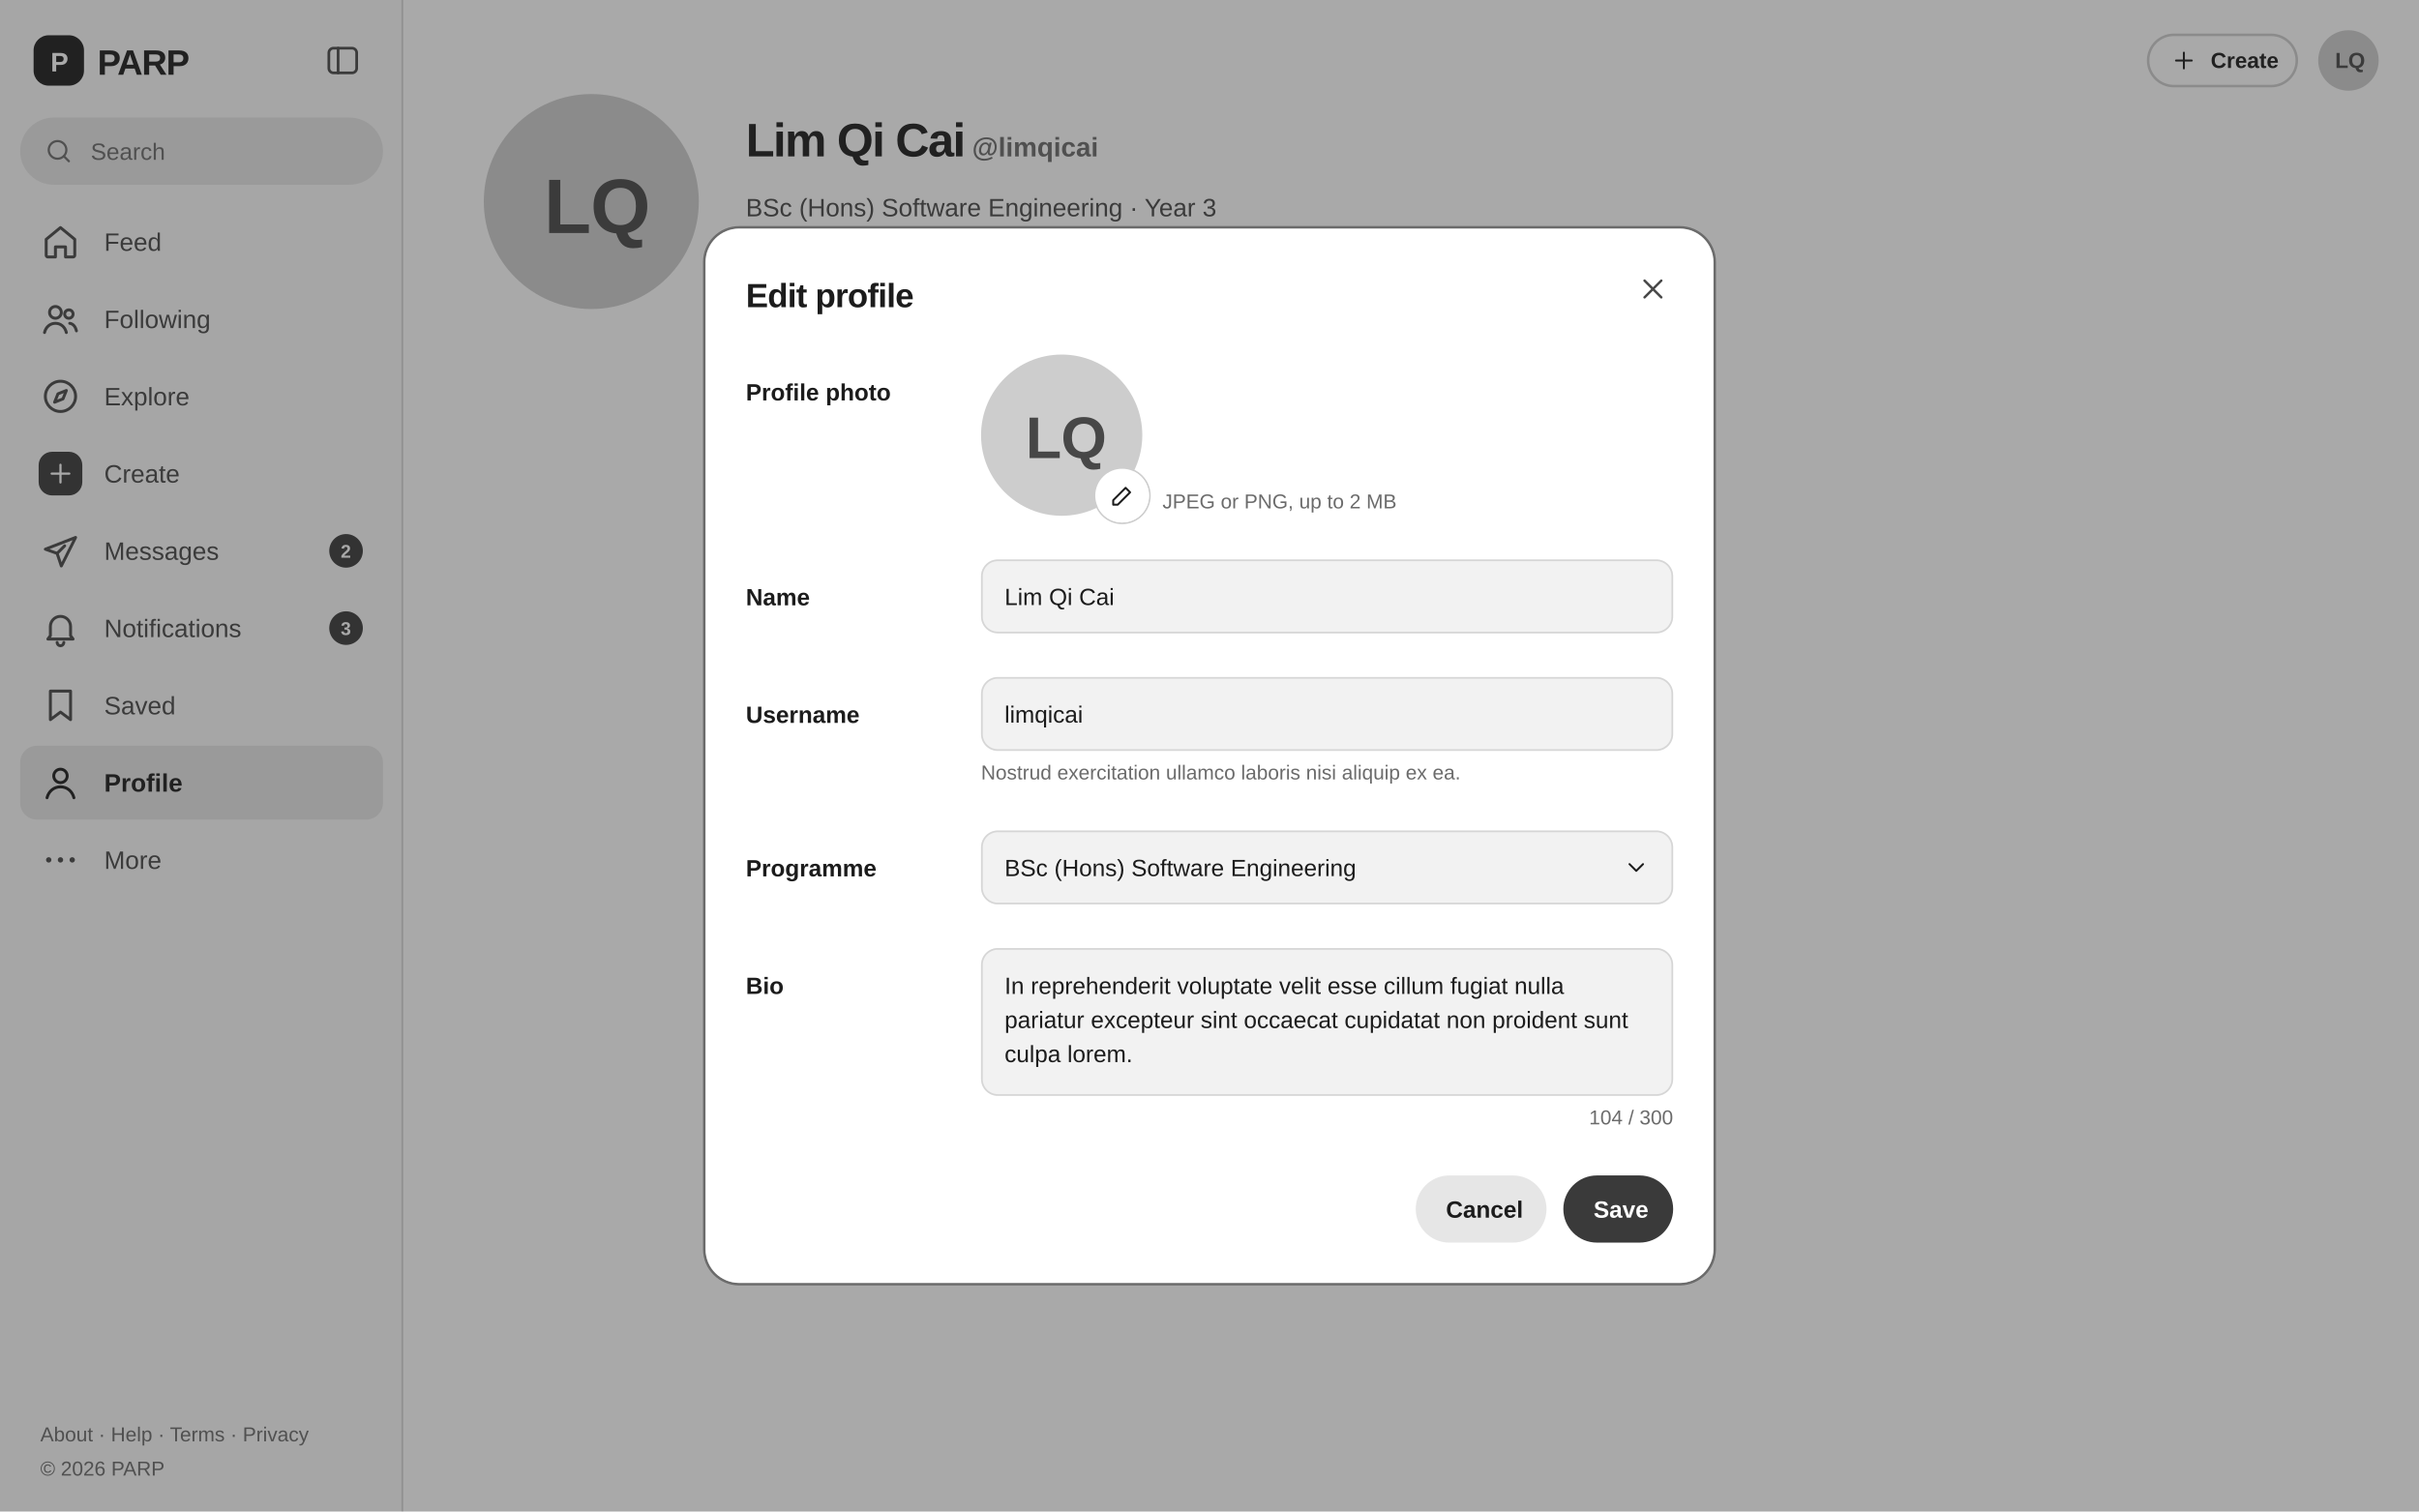
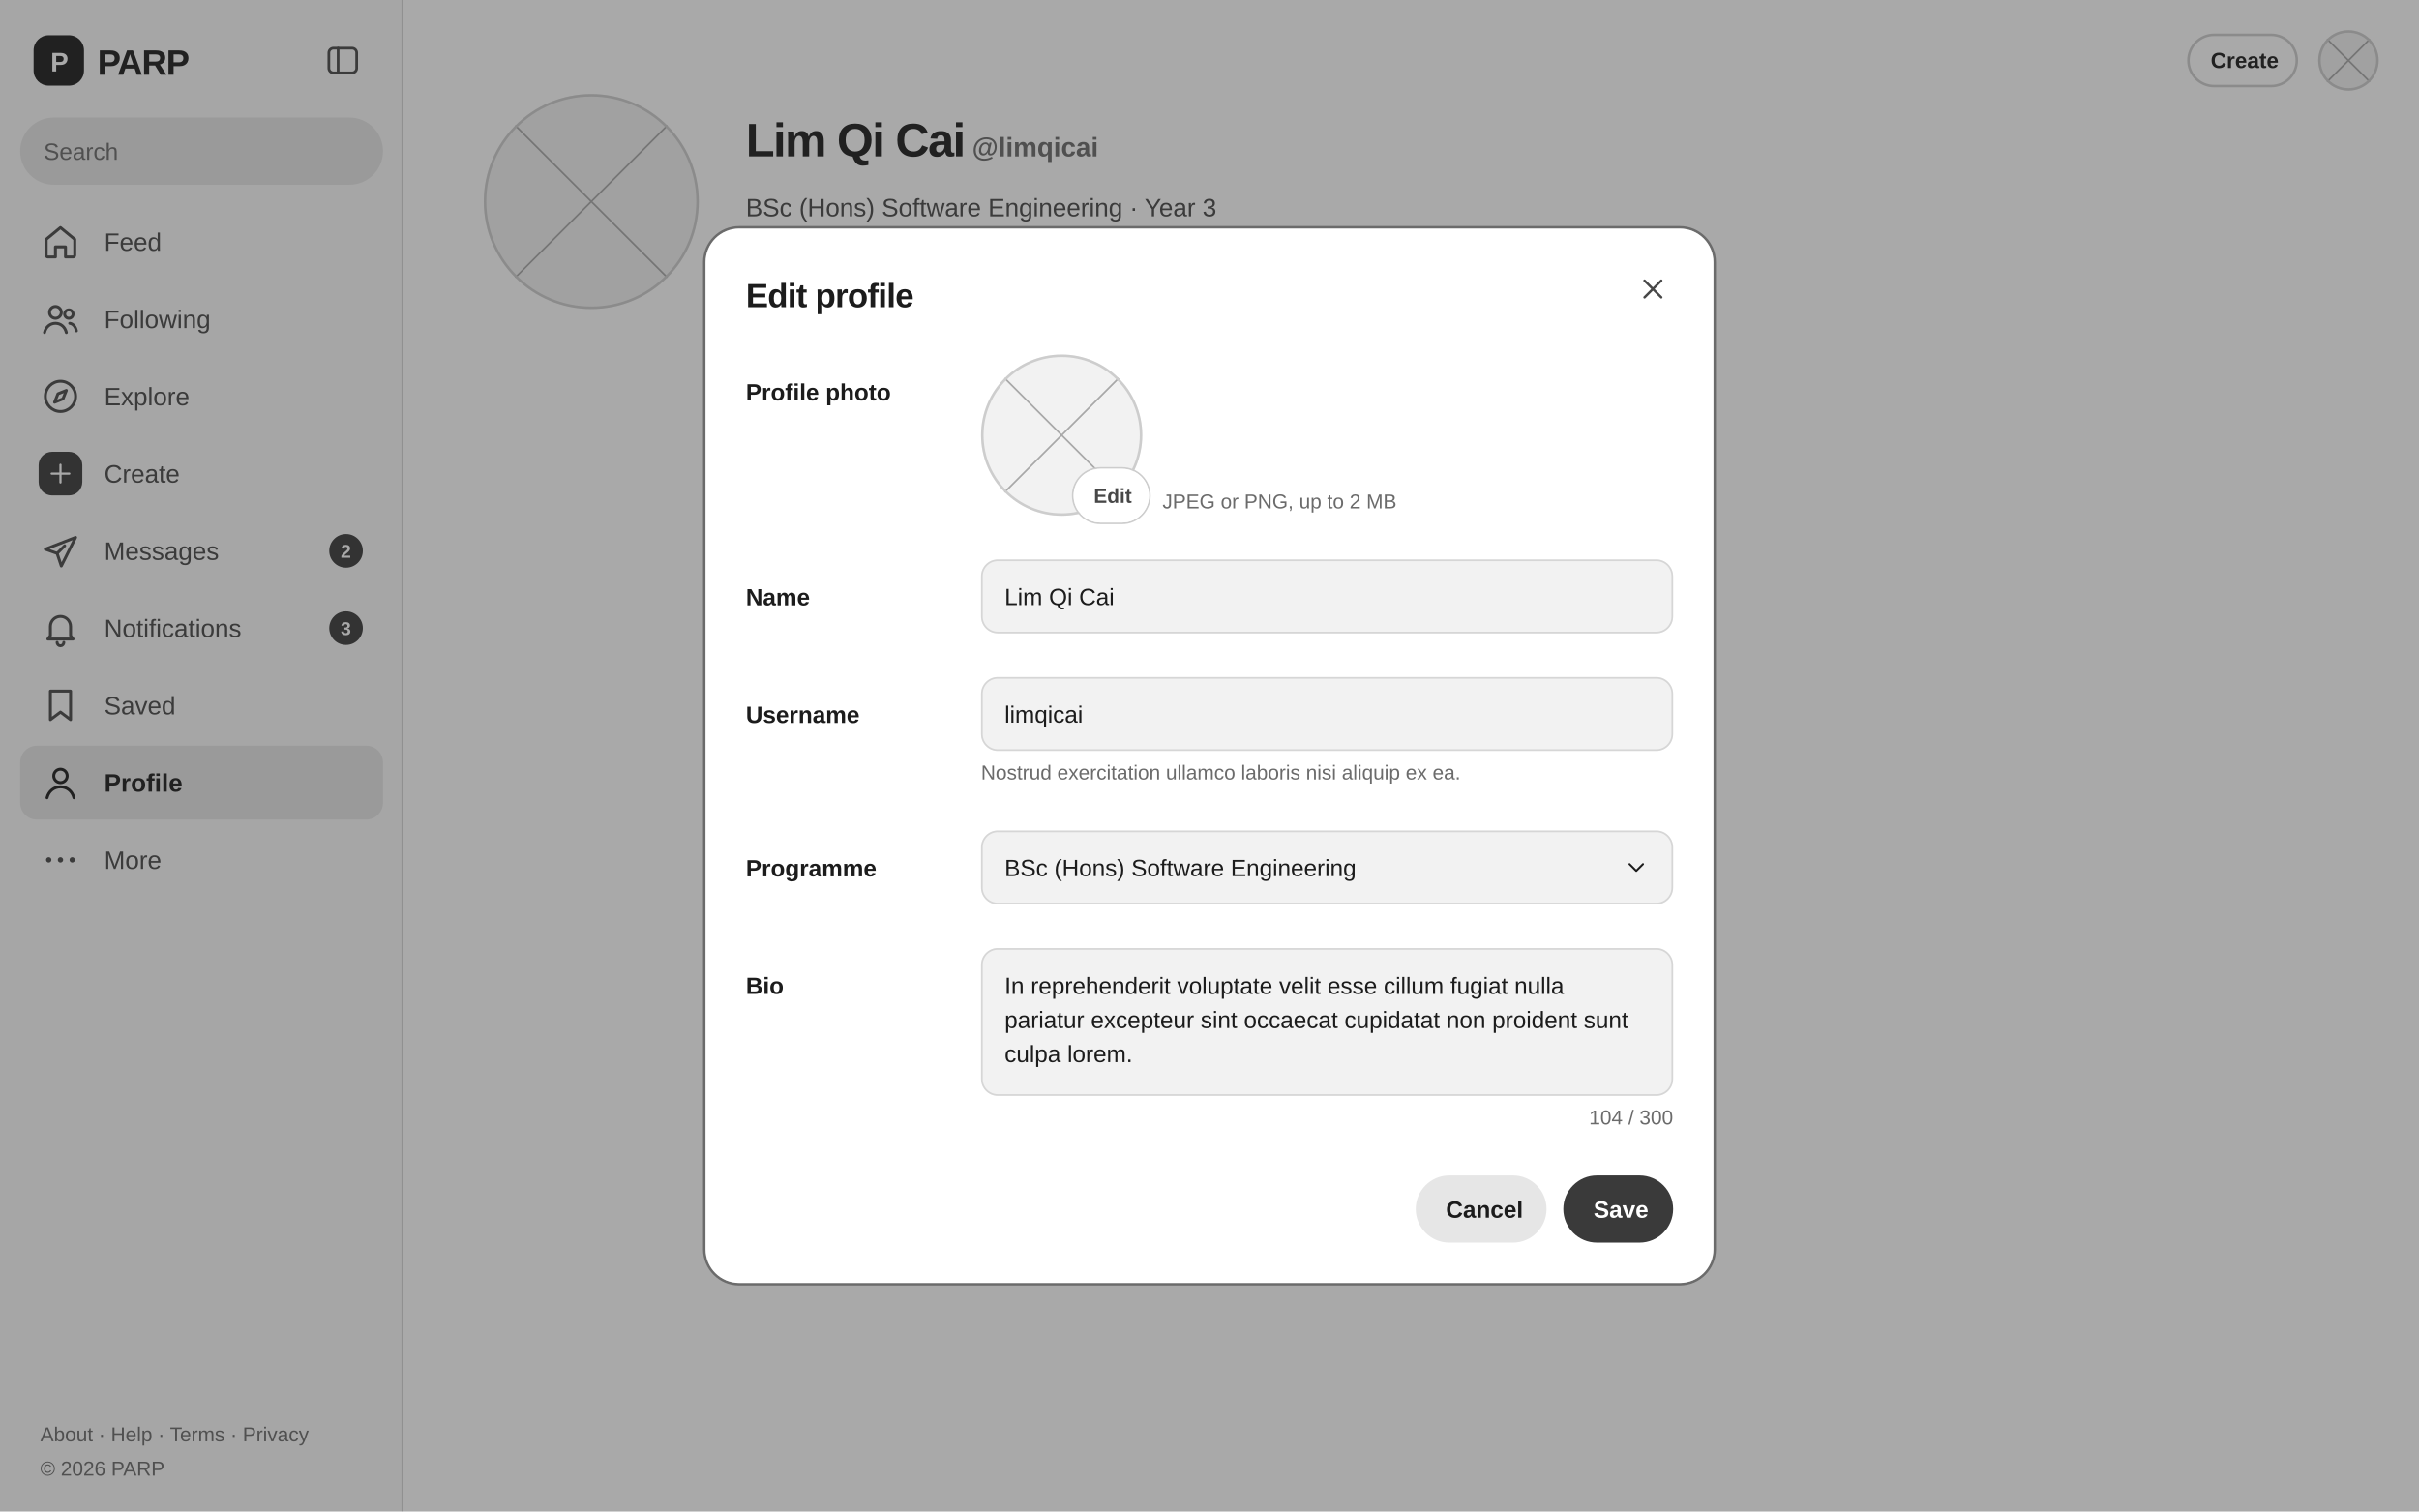
<svg xmlns="http://www.w3.org/2000/svg" width="1440" height="900" viewBox="0 0 1440 900" font-family="Segoe UI, Arial, sans-serif">
  <defs />
  <rect width="1440" height="900" fill="#ffffff" />
  <rect x="0" y="0" width="1440" height="900" fill="#ffffff" />
-   <rect x="288" y="56" width="128" height="128" rx="64" fill="#cdcdcd" />
-   <text x="323.83" y="138.75" font-size="46" font-weight="700" letter-spacing="-0.46" fill="#474747">LQ</text>
+   <rect x="288" y="56" width="128" height="128" rx="64" fill="#f2f2f2" />
+   <path d="M306.75 74.75L397.25 165.25M397.25 74.75L306.75 165.25" fill="none" stroke="#a8a8a8" stroke-width="1" />
+   <rect x="288.75" y="56.75" width="126.5" height="126.5" rx="63.25" fill="none" stroke="#cdcdcd" stroke-width="1.5" />
  <text x="444" y="93.12" font-size="28" font-weight="700" letter-spacing="-0.84" fill="#1c1c1c">Lim Qi Cai</text>
  <text x="578.66" y="93.14" font-size="16" font-weight="600" fill="#6b6b6b">@limqicai</text>
  <text x="444" y="128.82" font-size="15" fill="#474747">BSc (Hons) Software Engineering · Year 3</text>
  <rect x="444" y="144.34" width="105.45" height="40" rx="20" fill="#3a3a3a" />
  <text x="462" y="169.5" font-size="14" font-weight="600" fill="#ffffff">Edit profile</text>
  <text x="444" y="213.4" font-size="17" font-weight="600" fill="#1c1c1c">128</text>
  <text x="473.83" y="213.57" font-size="15" fill="#6b6b6b">Following</text>
  <text x="559.8" y="213.4" font-size="17" font-weight="600" fill="#1c1c1c">342</text>
  <text x="592.58" y="213.57" font-size="15" fill="#6b6b6b">Followers</text>
  <text x="677.02" y="213.4" font-size="17" font-weight="600" fill="#1c1c1c">2.1K</text>
  <text x="711.89" y="213.57" font-size="15" fill="#6b6b6b">Likes</text>
  <g id="top-1">
-     <rect x="1278" y="20" width="90" height="32" rx="16" fill="#ffffff" />
-     <rect x="1278.75" y="20.75" width="88.5" height="30.5" rx="15.25" fill="none" stroke="#cdcdcd" stroke-width="1.5" />
-     <g transform="translate(1292 28) scale(0.67)" fill="none" stroke="#1c1c1c" stroke-width="1.75" stroke-linecap="round" stroke-linejoin="round">
-       <path d="M12 5v14M5 12h14" />
-     </g>
+     <rect x="1302" y="20" width="66" height="32" rx="16" fill="#ffffff" />
+     <rect x="1302.75" y="20.75" width="64.5" height="30.5" rx="15.25" fill="none" stroke="#cdcdcd" stroke-width="1.5" />
    <text x="1316" y="40.47" font-size="13" font-weight="600" fill="#1c1c1c">Create</text>
-     <rect x="1380" y="18" width="36" height="36" rx="18" fill="#cdcdcd" />
-     <text x="1390.03" y="40.47" font-size="13" font-weight="700" letter-spacing="-0.13" fill="#474747">LQ</text>
+     <rect x="1380" y="18" width="36" height="36" rx="18" fill="#f2f2f2" />
+     <path d="M1385.27 23.27L1410.73 48.73M1410.73 23.27L1385.27 48.73" fill="none" stroke="#a8a8a8" stroke-width="1" />
+     <rect x="1380.75" y="18.75" width="34.5" height="34.5" rx="17.25" fill="none" stroke="#cdcdcd" stroke-width="1.5" />
  </g>
  <g id="nav-2">
    <rect x="0" y="0" width="240" height="900" fill="#fafafa" />
    <rect x="239" y="0" width="1" height="900" fill="#d6d6d6" />
    <rect x="20" y="21" width="30" height="30" rx="9" fill="#1c1c1c" />
    <text x="30.08" y="42.55" font-size="16" font-weight="700" fill="#ffffff">P</text>
    <text x="58" y="44.5" font-size="21" font-weight="700" letter-spacing="-0.63" fill="#1c1c1c">PARP</text>
    <g transform="translate(193 25) scale(0.92)" fill="none" stroke="#474747" stroke-width="1.75" stroke-linecap="round" stroke-linejoin="round">
      <rect x="3" y="4" width="18" height="16" rx="3" />
      <path d="M9 4v16" />
    </g>
    <rect x="12" y="70" width="216" height="40" rx="20" fill="#e6e6e6" />
-     <g transform="translate(26 81) scale(0.75)" fill="none" stroke="#6b6b6b" stroke-width="1.75" stroke-linecap="round" stroke-linejoin="round">
-       <circle cx="11" cy="11" r="7" />
-       <path d="m20 20-4-4" />
-     </g>
-     <text x="54" y="95.15" font-size="14" fill="#6b6b6b">Search</text>
+     <text x="26" y="95.15" font-size="14" fill="#6b6b6b">Search</text>
    <g transform="translate(24 132) scale(1)" fill="none" stroke="#474747" stroke-width="1.75" stroke-linecap="round" stroke-linejoin="round">
      <path d="M3.5 10.5 12 3.5l8.5 7V20a1 1 0 0 1-1 1H15v-6H9v6H4.5a1 1 0 0 1-1-1z" />
    </g>
    <text x="62" y="149.35" font-size="15" fill="#474747">Feed</text>
    <g transform="translate(24 178) scale(1)" fill="none" stroke="#474747" stroke-width="1.75" stroke-linecap="round" stroke-linejoin="round">
      <circle cx="9" cy="8" r="3.5" />
      <path d="M2.5 20c.8-3.4 3.4-5.5 6.5-5.5s5.7 2.1 6.5 5.5" />
      <circle cx="17" cy="9" r="2.5" />
      <path d="M17.5 14.5c2 .3 3.4 1.9 4 4.5" />
    </g>
    <text x="62" y="195.35" font-size="15" fill="#474747">Following</text>
    <g transform="translate(24 224) scale(1)" fill="none" stroke="#474747" stroke-width="1.75" stroke-linecap="round" stroke-linejoin="round">
      <circle cx="12" cy="12" r="9" />
      <path d="m15.5 8.5-2 5-5 2 2-5z" />
    </g>
    <text x="62" y="241.35" font-size="15" fill="#474747">Explore</text>
    <rect x="23" y="269" width="26" height="26" rx="8" fill="#3a3a3a" />
    <g transform="translate(27 273) scale(0.75)" fill="none" stroke="#ffffff" stroke-width="1.75" stroke-linecap="round" stroke-linejoin="round">
      <path d="M12 5v14M5 12h14" />
    </g>
    <text x="62" y="287.35" font-size="15" fill="#474747">Create</text>
    <g transform="translate(24 316) scale(1)" fill="none" stroke="#474747" stroke-width="1.75" stroke-linecap="round" stroke-linejoin="round">
      <path d="M21 4 3 11l7 2.5L12.5 21z" />
      <path d="m10 13.5 4.5-4.5" />
    </g>
    <text x="62" y="333.35" font-size="15" fill="#474747">Messages</text>
    <rect x="196" y="318" width="20" height="20" rx="10" fill="#3a3a3a" />
    <text x="202.83" y="332.1" font-size="11" font-weight="700" fill="#ffffff">2</text>
    <g transform="translate(24 362) scale(1)" fill="none" stroke="#474747" stroke-width="1.75" stroke-linecap="round" stroke-linejoin="round">
      <path d="M6 16.5V11a6 6 0 0 1 12 0v5.5l1.5 2h-15z" />
      <path d="M10 20.5a2 2 0 0 0 4 0" />
    </g>
    <text x="62" y="379.35" font-size="15" fill="#474747">Notifications</text>
    <rect x="196" y="364" width="20" height="20" rx="10" fill="#3a3a3a" />
    <text x="202.83" y="378.1" font-size="11" font-weight="700" fill="#ffffff">3</text>
    <g transform="translate(24 408) scale(1)" fill="none" stroke="#474747" stroke-width="1.75" stroke-linecap="round" stroke-linejoin="round">
      <path d="M6 3.5h12v17l-6-4.5-6 4.5z" />
    </g>
    <text x="62" y="425.35" font-size="15" fill="#474747">Saved</text>
    <rect x="12" y="444" width="216" height="44" rx="10" fill="#e6e6e6" />
    <g transform="translate(24 454) scale(1)" fill="none" stroke="#1c1c1c" stroke-width="1.75" stroke-linecap="round" stroke-linejoin="round">
      <circle cx="12" cy="8" r="4" />
      <path d="M4 21c1-4 4.2-6.5 8-6.5s7 2.5 8 6.5" />
    </g>
    <text x="62" y="471.35" font-size="15" font-weight="700" fill="#1c1c1c">Profile</text>
    <g transform="translate(24 500) scale(1)" fill="none" stroke="#474747" stroke-width="1.75" stroke-linecap="round" stroke-linejoin="round">
      <circle cx="5" cy="12" r="1.6" fill="#474747" stroke="none" />
      <circle cx="12" cy="12" r="1.6" fill="#474747" stroke="none" />
      <circle cx="19" cy="12" r="1.6" fill="#474747" stroke="none" />
    </g>
    <text x="62" y="517.35" font-size="15" fill="#474747">More</text>
    <text x="24" y="858.2" font-size="12" fill="#6b6b6b">About · Help · Terms · Privacy</text>
    <text x="24" y="878.59" font-size="12" fill="#6b6b6b">© 2026 PARP</text>
  </g>
  <g id="scrim-3">
    <rect x="0" y="0" width="1440" height="900" fill="#282828" fill-opacity="0.4" />
    <g id="dlg-4">
      <rect x="419.25" y="135.36" width="601.5" height="629.28" rx="20.75" fill="none" stroke="#6b6b6b" stroke-width="1.5" />
      <rect x="420" y="136.11" width="600" height="627.78" rx="20" fill="#ffffff" />
      <text x="444" y="182.91" font-size="20" font-weight="700" letter-spacing="-0.4" fill="#1c1c1c">Edit profile</text>
      <g transform="translate(974 162.11) scale(0.83)" fill="none" stroke="#474747" stroke-width="1.75" stroke-linecap="round" stroke-linejoin="round">
        <path d="M6 6l12 12M18 6 6 18" />
      </g>
      <text x="444" y="238.42" font-size="14" font-weight="600" fill="#1c1c1c">Profile photo</text>
-       <rect x="584" y="211.11" width="96" height="96" rx="48" fill="#cdcdcd" />
-       <text x="610.56" y="272.76" font-size="35" font-weight="700" letter-spacing="-0.35" fill="#474747">LQ</text>
-       <rect x="651.5" y="278.61" width="33" height="33" rx="16.5" fill="none" stroke="#cdcdcd" stroke-width="1" />
-       <rect x="652" y="279.11" width="32" height="32" rx="16" fill="#ffffff" />
-       <g transform="translate(660 287.11) scale(0.67)" fill="none" stroke="#1c1c1c" stroke-width="1.75" stroke-linecap="round" stroke-linejoin="round">
-         <path d="M4 20h4L19 9l-4-4L4 16z" />
-       </g>
+       <rect x="584" y="211.11" width="96" height="96" rx="48" fill="#f2f2f2" />
+       <path d="M598.06 225.17L665.94 293.05M665.94 225.17L598.06 293.05" fill="none" stroke="#a8a8a8" stroke-width="1" />
+       <rect x="584.75" y="211.86" width="94.5" height="94.5" rx="47.25" fill="none" stroke="#cdcdcd" stroke-width="1.5" />
+       <rect x="638.58" y="278.61" width="45.92" height="33" rx="16.5" fill="none" stroke="#cdcdcd" stroke-width="1" />
+       <rect x="639.08" y="279.11" width="44.92" height="32" rx="16" fill="#ffffff" />
+       <text x="651.08" y="299.39" font-size="12" font-weight="600" fill="#474747">Edit</text>
      <text x="692" y="302.7" font-size="12" fill="#6b6b6b">JPEG or PNG, up to 2 MB</text>
      <text x="444" y="360.42" font-size="14" font-weight="600" fill="#1c1c1c">Name</text>
      <rect x="584" y="333.11" width="412" height="44" rx="10" fill="#f2f2f2" />
      <rect x="584.5" y="333.61" width="411" height="43" rx="9.5" fill="none" stroke="#d6d6d6" stroke-width="1" />
      <text x="598" y="360.26" font-size="14" fill="#1c1c1c">Lim Qi Cai</text>
      <text x="444" y="430.42" font-size="14" font-weight="600" fill="#1c1c1c">Username</text>
      <rect x="584" y="403.11" width="412" height="44" rx="10" fill="#f2f2f2" />
      <rect x="584.5" y="403.61" width="411" height="43" rx="9.5" fill="none" stroke="#d6d6d6" stroke-width="1" />
      <text x="598" y="430.26" font-size="14" fill="#1c1c1c">limqicai</text>
      <text x="584" y="464.09" font-size="12" fill="#6b6b6b">Nostrud exercitation ullamco laboris nisi aliquip ex ea.</text>
      <text x="444" y="521.81" font-size="14" font-weight="600" fill="#1c1c1c">Programme</text>
      <rect x="584" y="494.5" width="412" height="44" rx="10" fill="#f2f2f2" />
      <rect x="584.5" y="495" width="411" height="43" rx="9.5" fill="none" stroke="#d6d6d6" stroke-width="1" />
      <text x="598" y="521.65" font-size="14" fill="#1c1c1c">BSc (Hons) Software Engineering</text>
      <g transform="translate(966 508.5) scale(0.67)" fill="none" stroke="#1c1c1c" stroke-width="1.75" stroke-linecap="round" stroke-linejoin="round">
        <path d="m6 9 6 6 6-6" />
      </g>
      <text x="444" y="591.81" font-size="14" font-weight="600" fill="#1c1c1c">Bio</text>
      <rect x="584" y="564.5" width="412" height="88" rx="10" fill="#f2f2f2" />
      <rect x="584.5" y="565" width="411" height="87" rx="9.5" fill="none" stroke="#d6d6d6" stroke-width="1" />
      <text x="598" y="591.81" font-size="14" fill="#1c1c1c">In reprehenderit voluptate velit esse cillum fugiat nulla</text>
      <text x="598" y="612.11" font-size="14" fill="#1c1c1c">pariatur excepteur sint occaecat cupidatat non proident sunt</text>
      <text x="598" y="632.4" font-size="14" fill="#1c1c1c">culpa lorem.</text>
      <text x="945.94" y="669.48" font-size="12" fill="#6b6b6b">104 / 300</text>
      <rect x="842.77" y="699.89" width="77.86" height="40" rx="20" fill="#e6e6e6" />
      <text x="860.77" y="725.04" font-size="14" font-weight="600" fill="#1c1c1c">Cancel</text>
      <rect x="930.63" y="699.89" width="65.38" height="40" rx="20" fill="#3a3a3a" />
      <text x="948.63" y="725.04" font-size="14" font-weight="600" fill="#ffffff">Save</text>
    </g>
  </g>
</svg>
